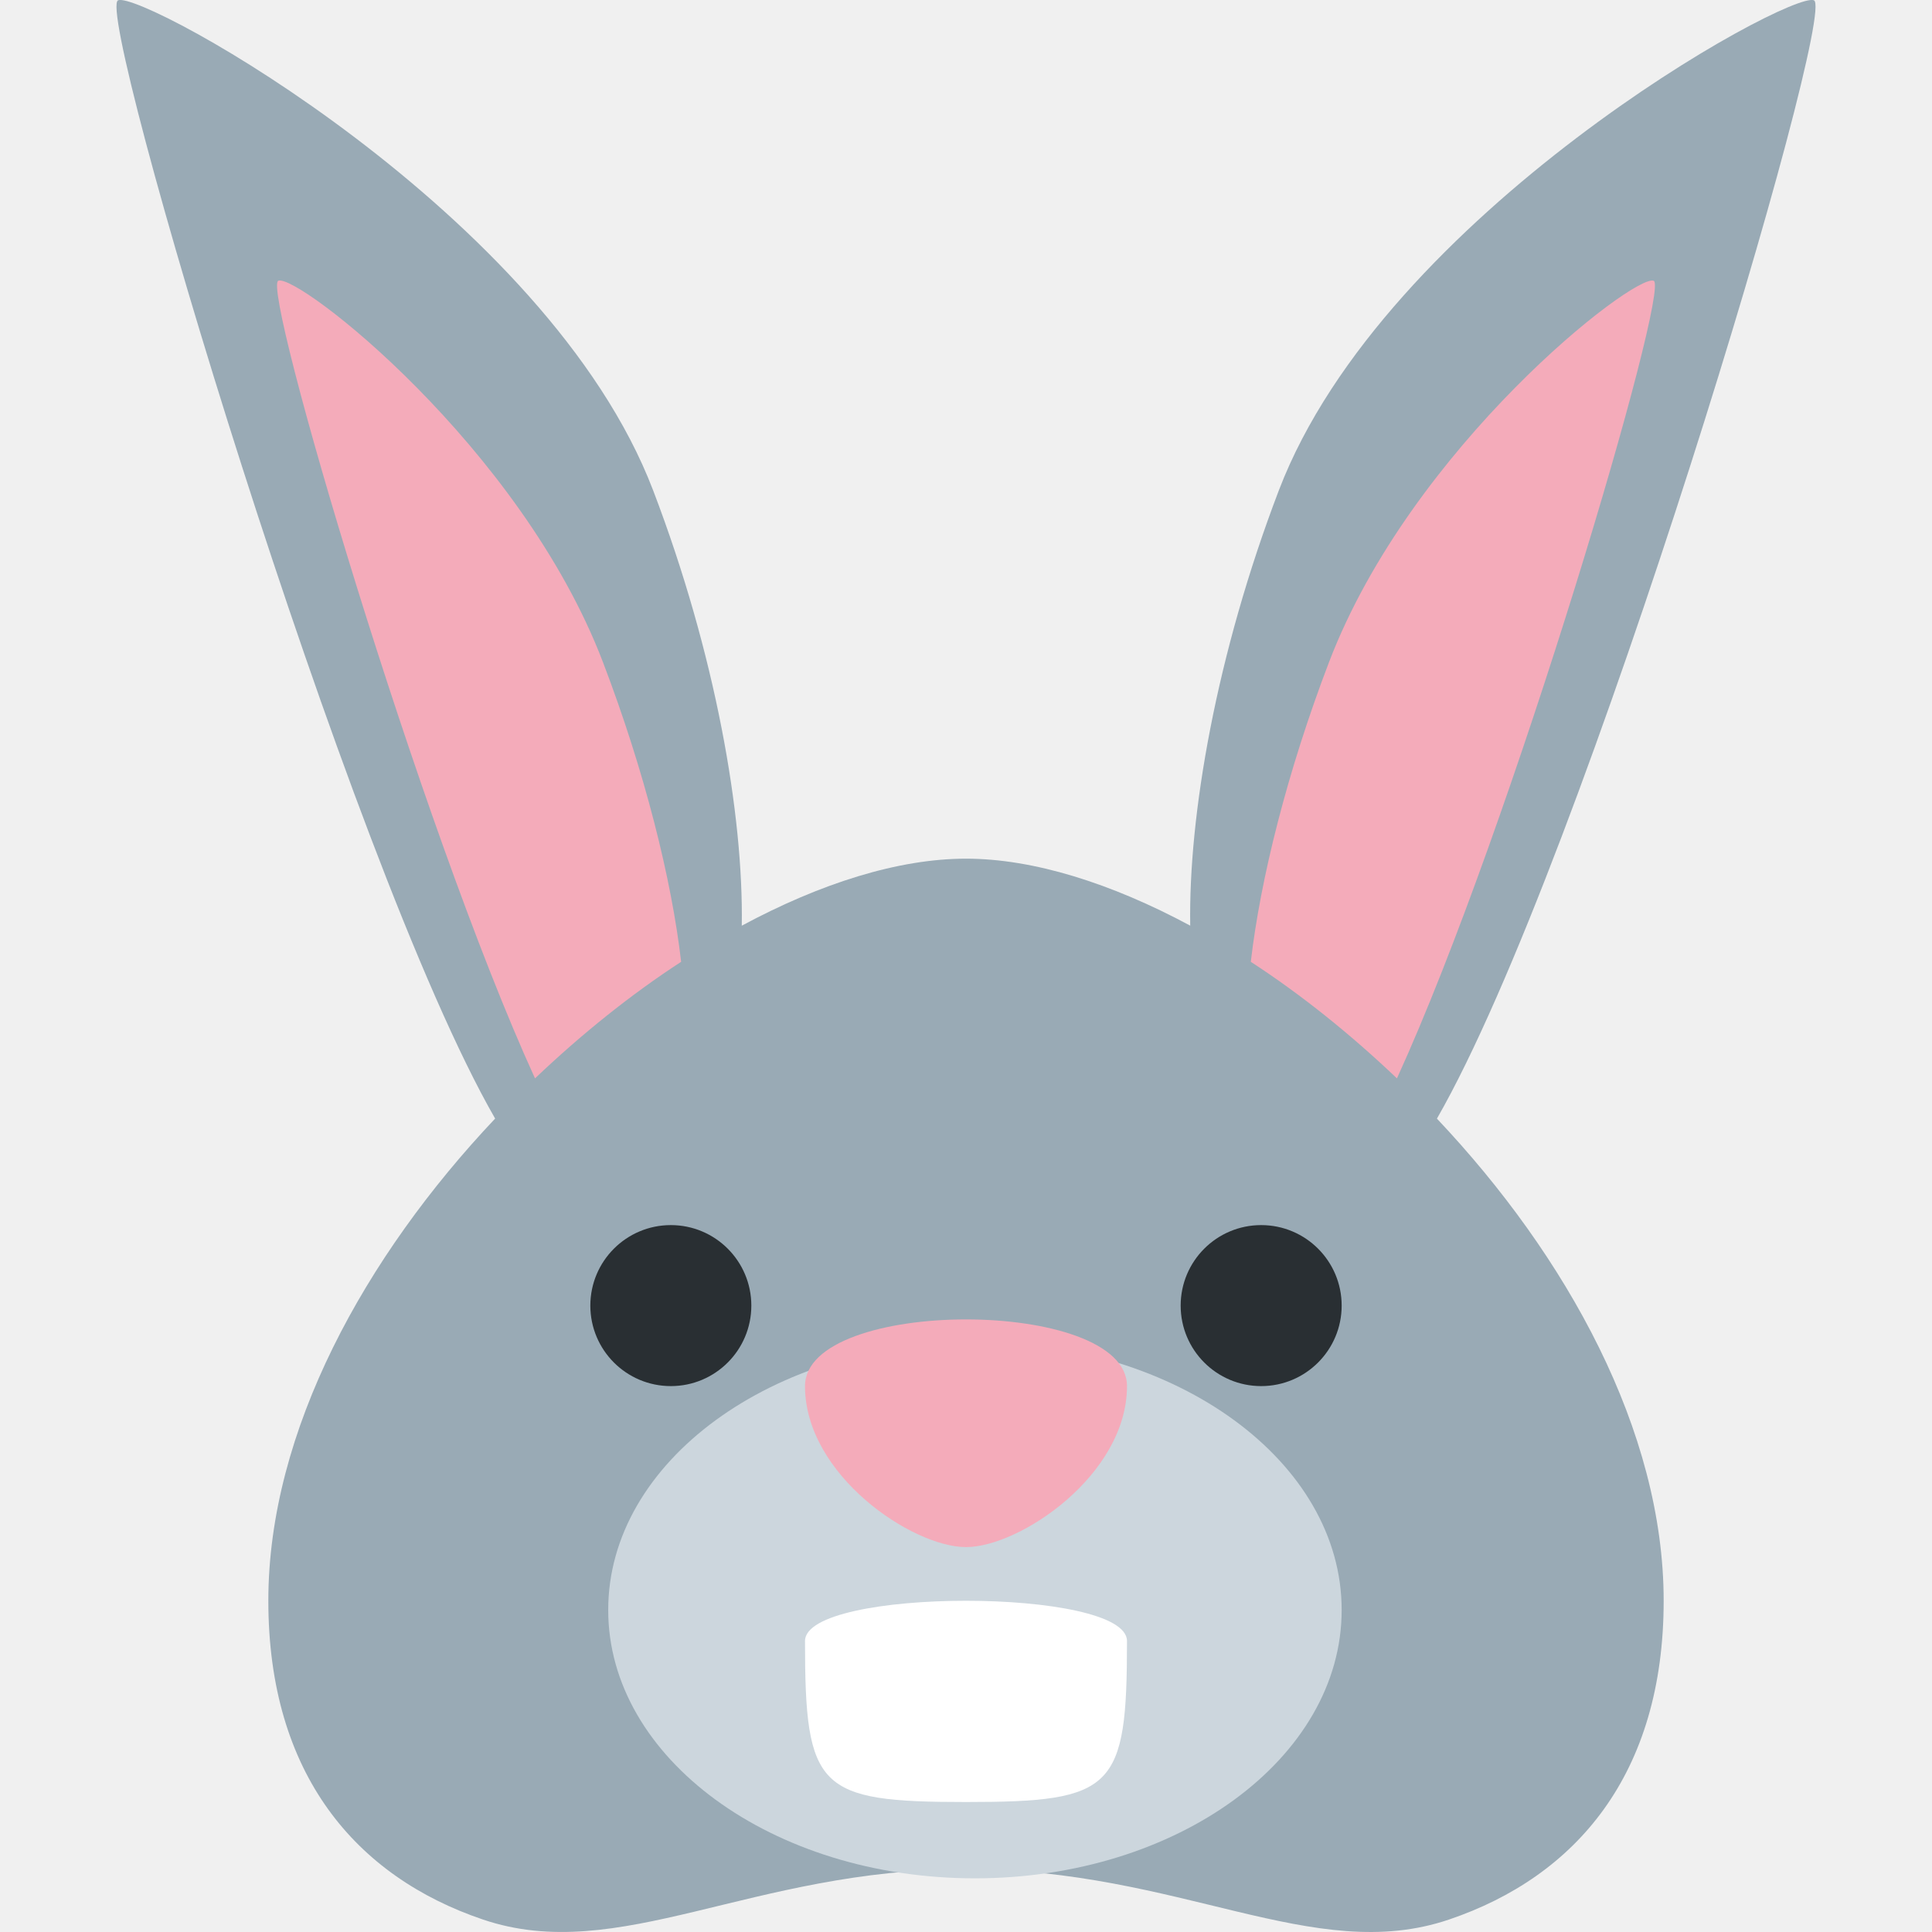
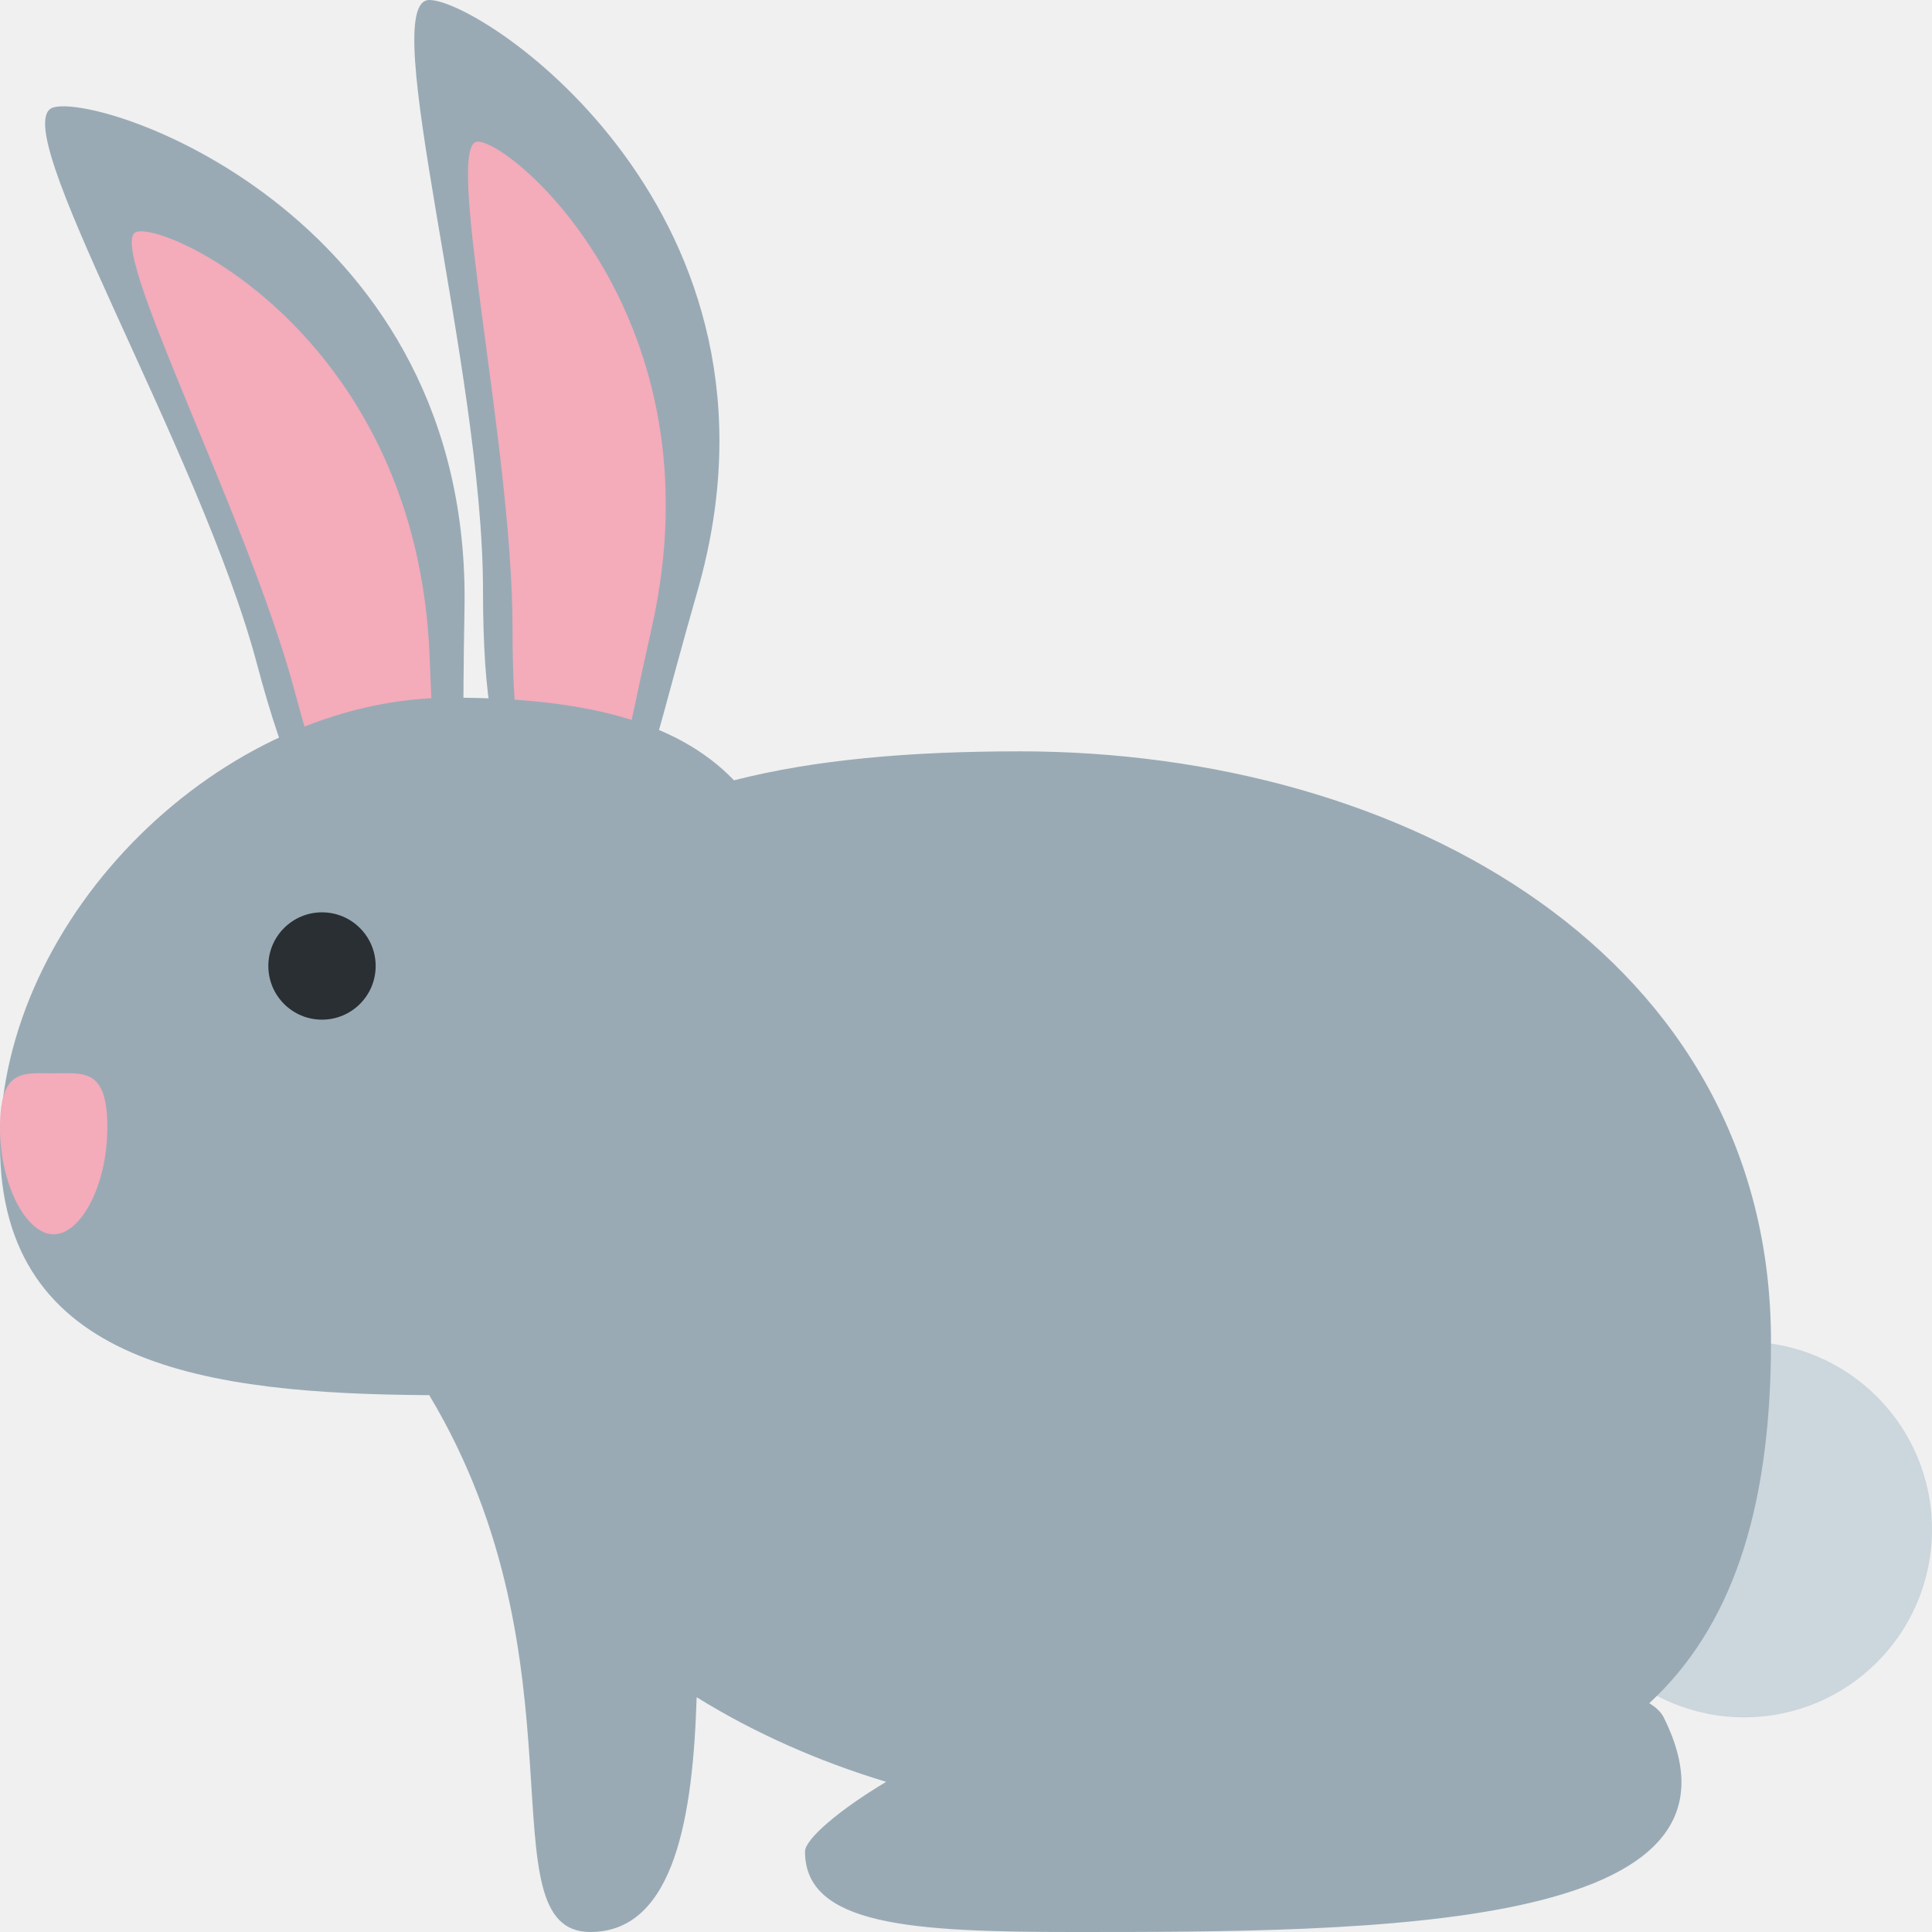
<svg xmlns="http://www.w3.org/2000/svg" viewBox="0 0 36 36">
-   <path fill="#99AAB5" d="M33.799.005c-.467-.178-7.998 3.971-9.969 9.131-1.166 3.052-1.686 6.058-1.652 8.112C20.709 16.459 19.257 16 18 16s-2.709.458-4.178 1.249c.033-2.055-.486-5.061-1.652-8.112C10.2 3.977 2.668-.173 2.201.005c-.455.174 4.268 16.044 7.025 20.838C6.805 23.405 5 26.661 5 29.828c0 3.234 1.635 5.14 4 5.94 2.531.857 5-.94 9-.94s6.469 1.798 9 .94c2.365-.801 4-2.706 4-5.94 0-3.166-1.805-6.423-4.225-8.984C29.53 16.049 34.255.179 33.799.005z" />
-   <path fill="#F4ABBA" d="M12.692 17.922c-.178-1.54-.68-3.55-1.457-5.584-1.534-4.016-5.686-7.245-6.049-7.107-.319.122 2.627 10.14 4.783 14.863.866-.824 1.786-1.563 2.723-2.172zm13.338 2.172c2.156-4.723 5.102-14.741 4.784-14.862-.363-.139-4.516 3.091-6.05 7.107-.777 2.034-1.279 4.043-1.457 5.583.937.609 1.857 1.348 2.723 2.172z" />
-   <path fill="#CCD6DD" d="M25 30c0 2.762-3.06 5-6.834 5-3.773 0-6.833-2.238-6.833-5s3.06-5 6.833-5C21.94 25 25 27.238 25 30z" />
-   <path fill="#FFF" d="M21 30.578c0 2.762-.238 3-3 3-2.761 0-3-.238-3-3 0-1 6-1 6 0z" />
-   <circle fill="#292F33" cx="12.5" cy="24.328" r="1.5" />
-   <circle fill="#292F33" cx="23.5" cy="24.328" r="1.5" />
-   <path fill="#F4ABBA" d="M21 25.828c0 1.657-2 3-3 3s-3-1.343-3-3 6-1.657 6 0z" />
+   <path fill="#99AAB5" d="M9 11C9 6.858 7 0 8 0s7 4 5 11c-1.138 3.983-.896 4-2 4s-2 .142-2-4z" />
+   <path fill="#F4ABBA" d="M9.55 11.704c0-3.414-1.297-9.065-.648-9.065.648 0 4.538 3.296 3.241 9.065-.738 3.282-.581 3.296-1.297 3.296s-1.296.117-1.296-3.296z" />
+   <path fill="#99AAB5" d="M4.789 12.375C3.726 8.372.033 2.256 1 2c.966-.257 7.792 2.07 7.655 9.349-.078 4.142.161 4.096-.907 4.379-1.068.283-1.897.65-2.959-3.353z" />
+   <path fill="#F4ABBA" d="M5.5 12.914c-.875-3.299-3.579-8.429-2.952-8.595.627-.167 5.232 2.022 5.458 7.93.129 3.361.285 3.335-.407 3.519-.692.183-1.223.445-2.099-2.854z" />
+   <circle fill="#CCD6DD" cx="32.5" cy="28.5" r="3.5" />
+   <path fill="#99AAB5" d="M30.733 31.736C32.227 30.354 33 28.218 33 25c0-7.18-6.82-11-14-11-2.057 0-3.829.157-5.323.54C12.592 13.41 10.817 13 8.4 13 4.136 13 0 17.069 0 21.333c0 4.13 3.88 4.637 7.999 4.664L8 26c3 5 1 10 3 10 1.588 0 1.914-2.217 1.981-4.375 1.068.663 2.258 1.191 3.531 1.577C15.635 33.726 15 34.271 15 34.5c0 1.381 2 1.5 5 1.5 5.522 0 13 0 11-4-.054-.107-.151-.19-.267-.264z" />
+   <circle fill="#292F33" cx="6" cy="18" r="1" />
+   <path fill="#F4ABBA" d="M2 21c0 1.104-.5 2-1 2s-1-.896-1-2 .448-1 1-1 1-.104 1 1z" />
</svg>
